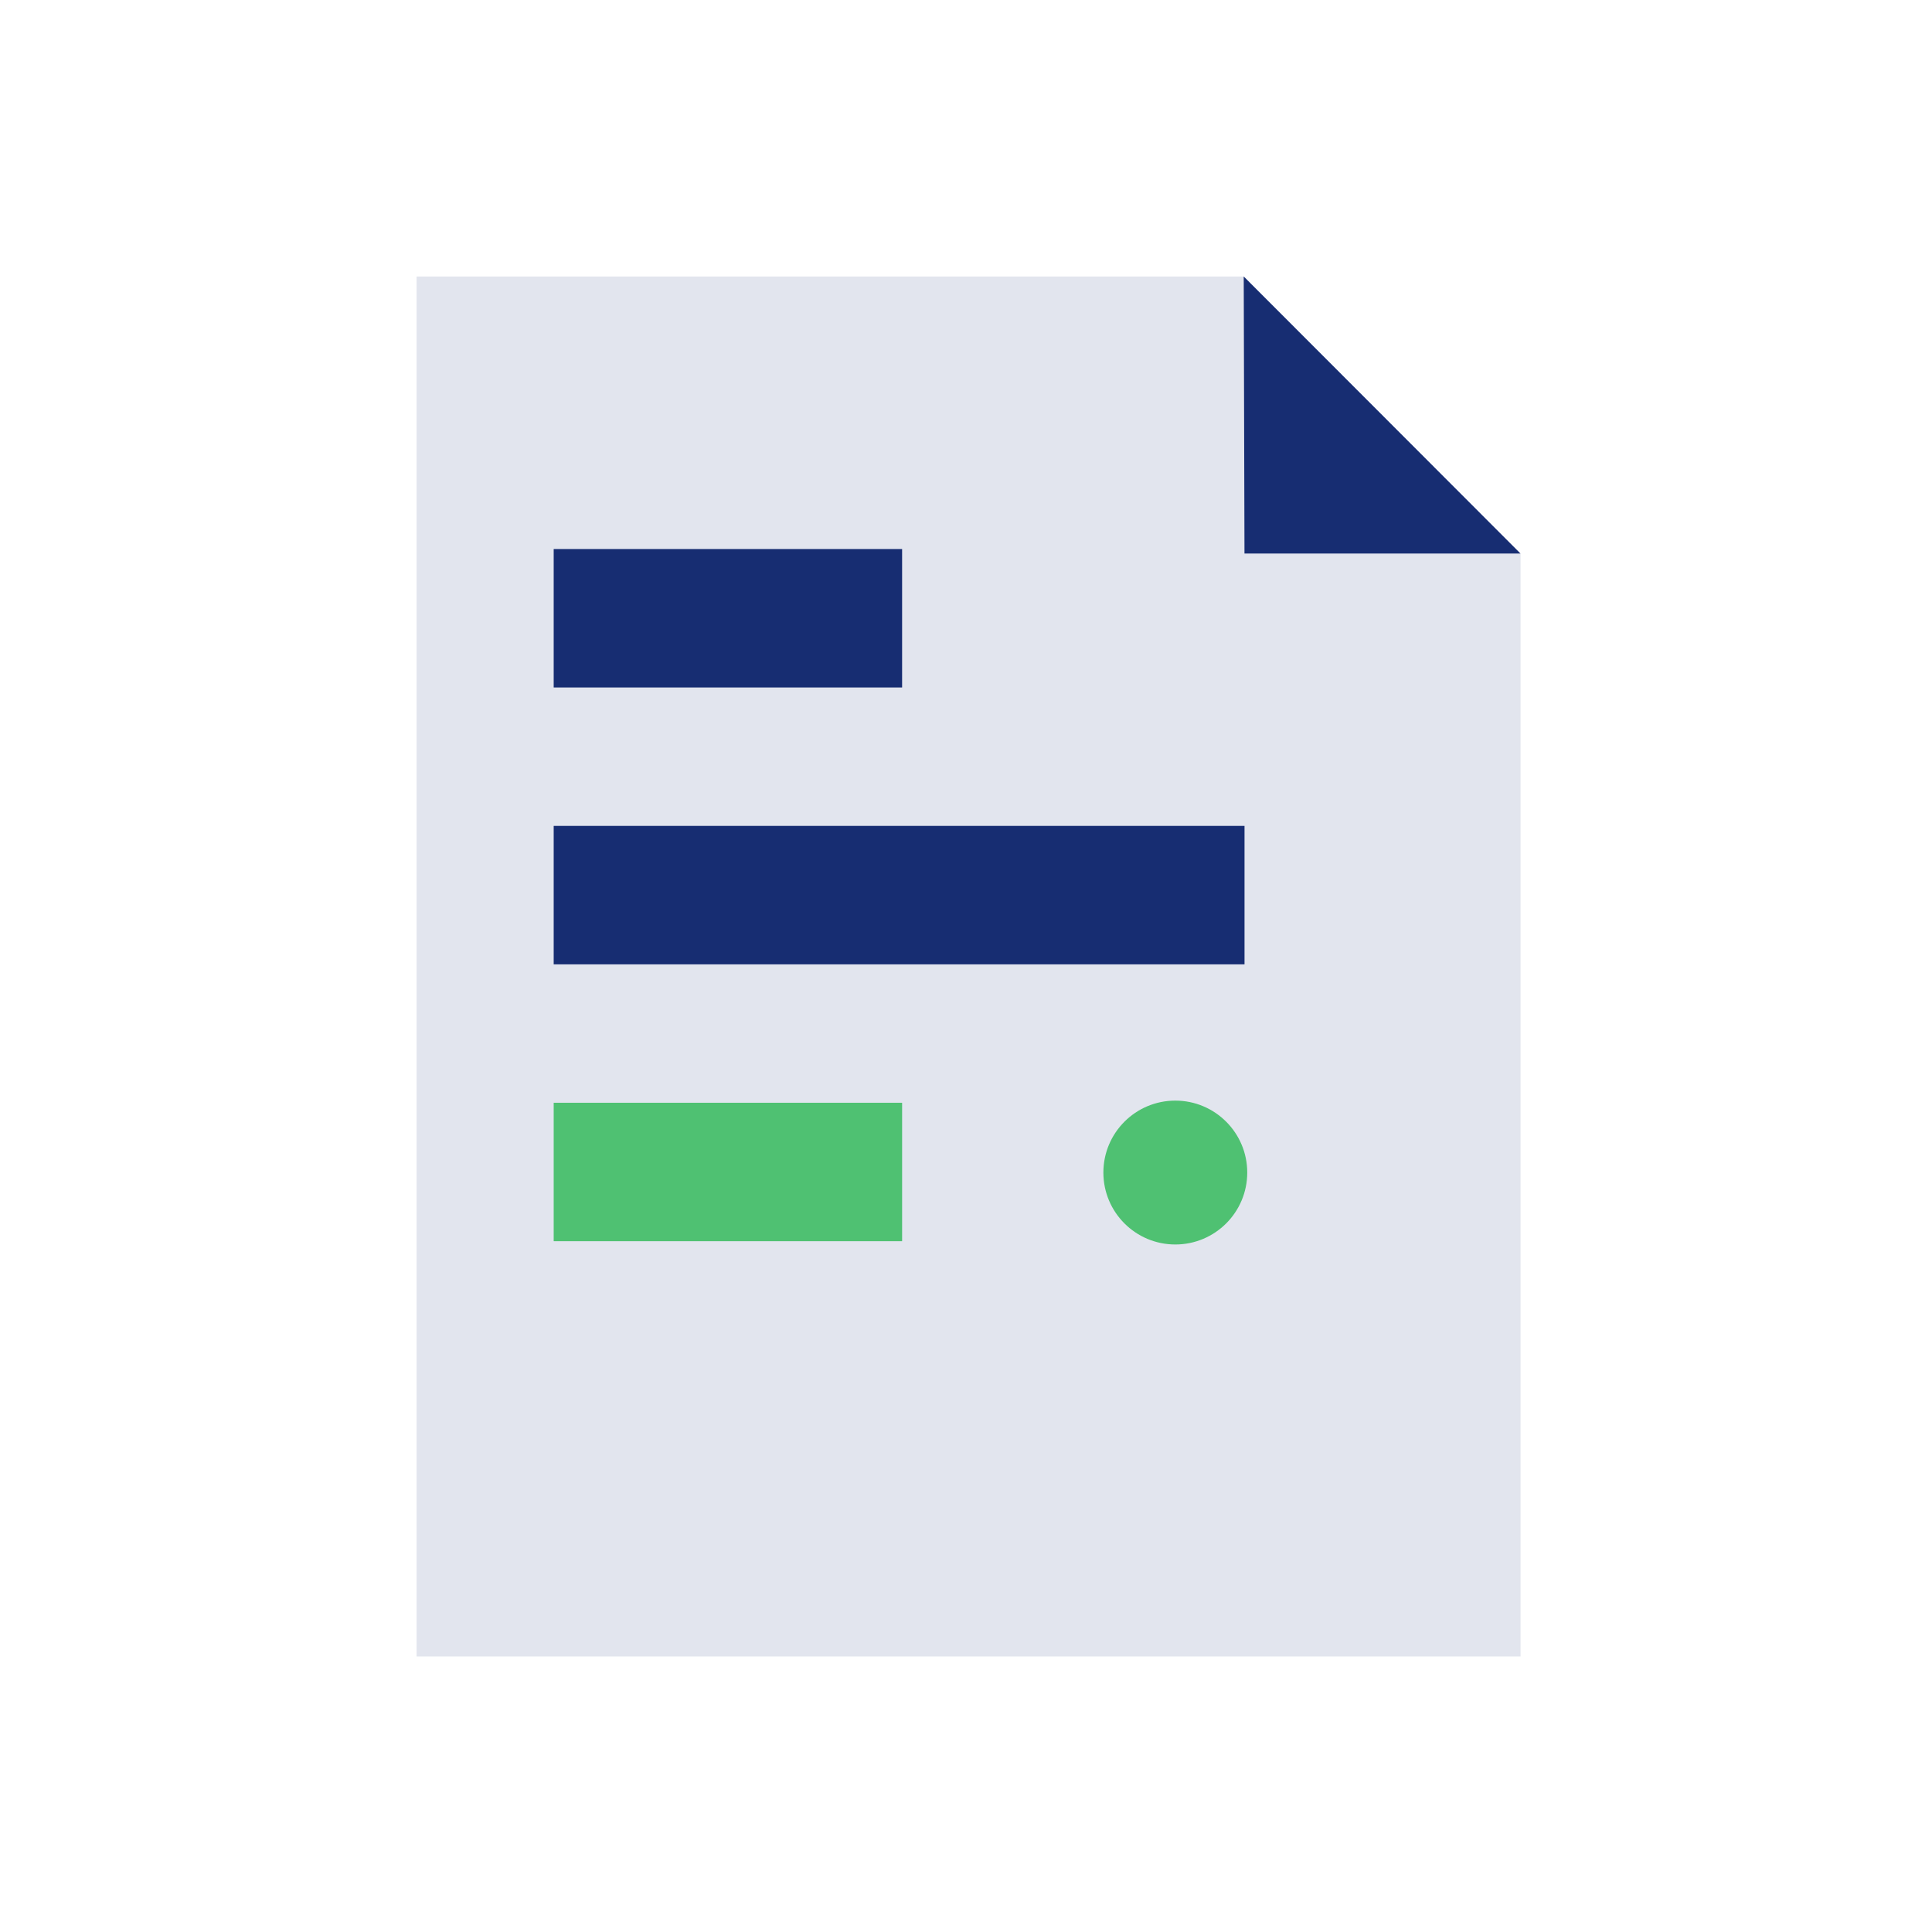
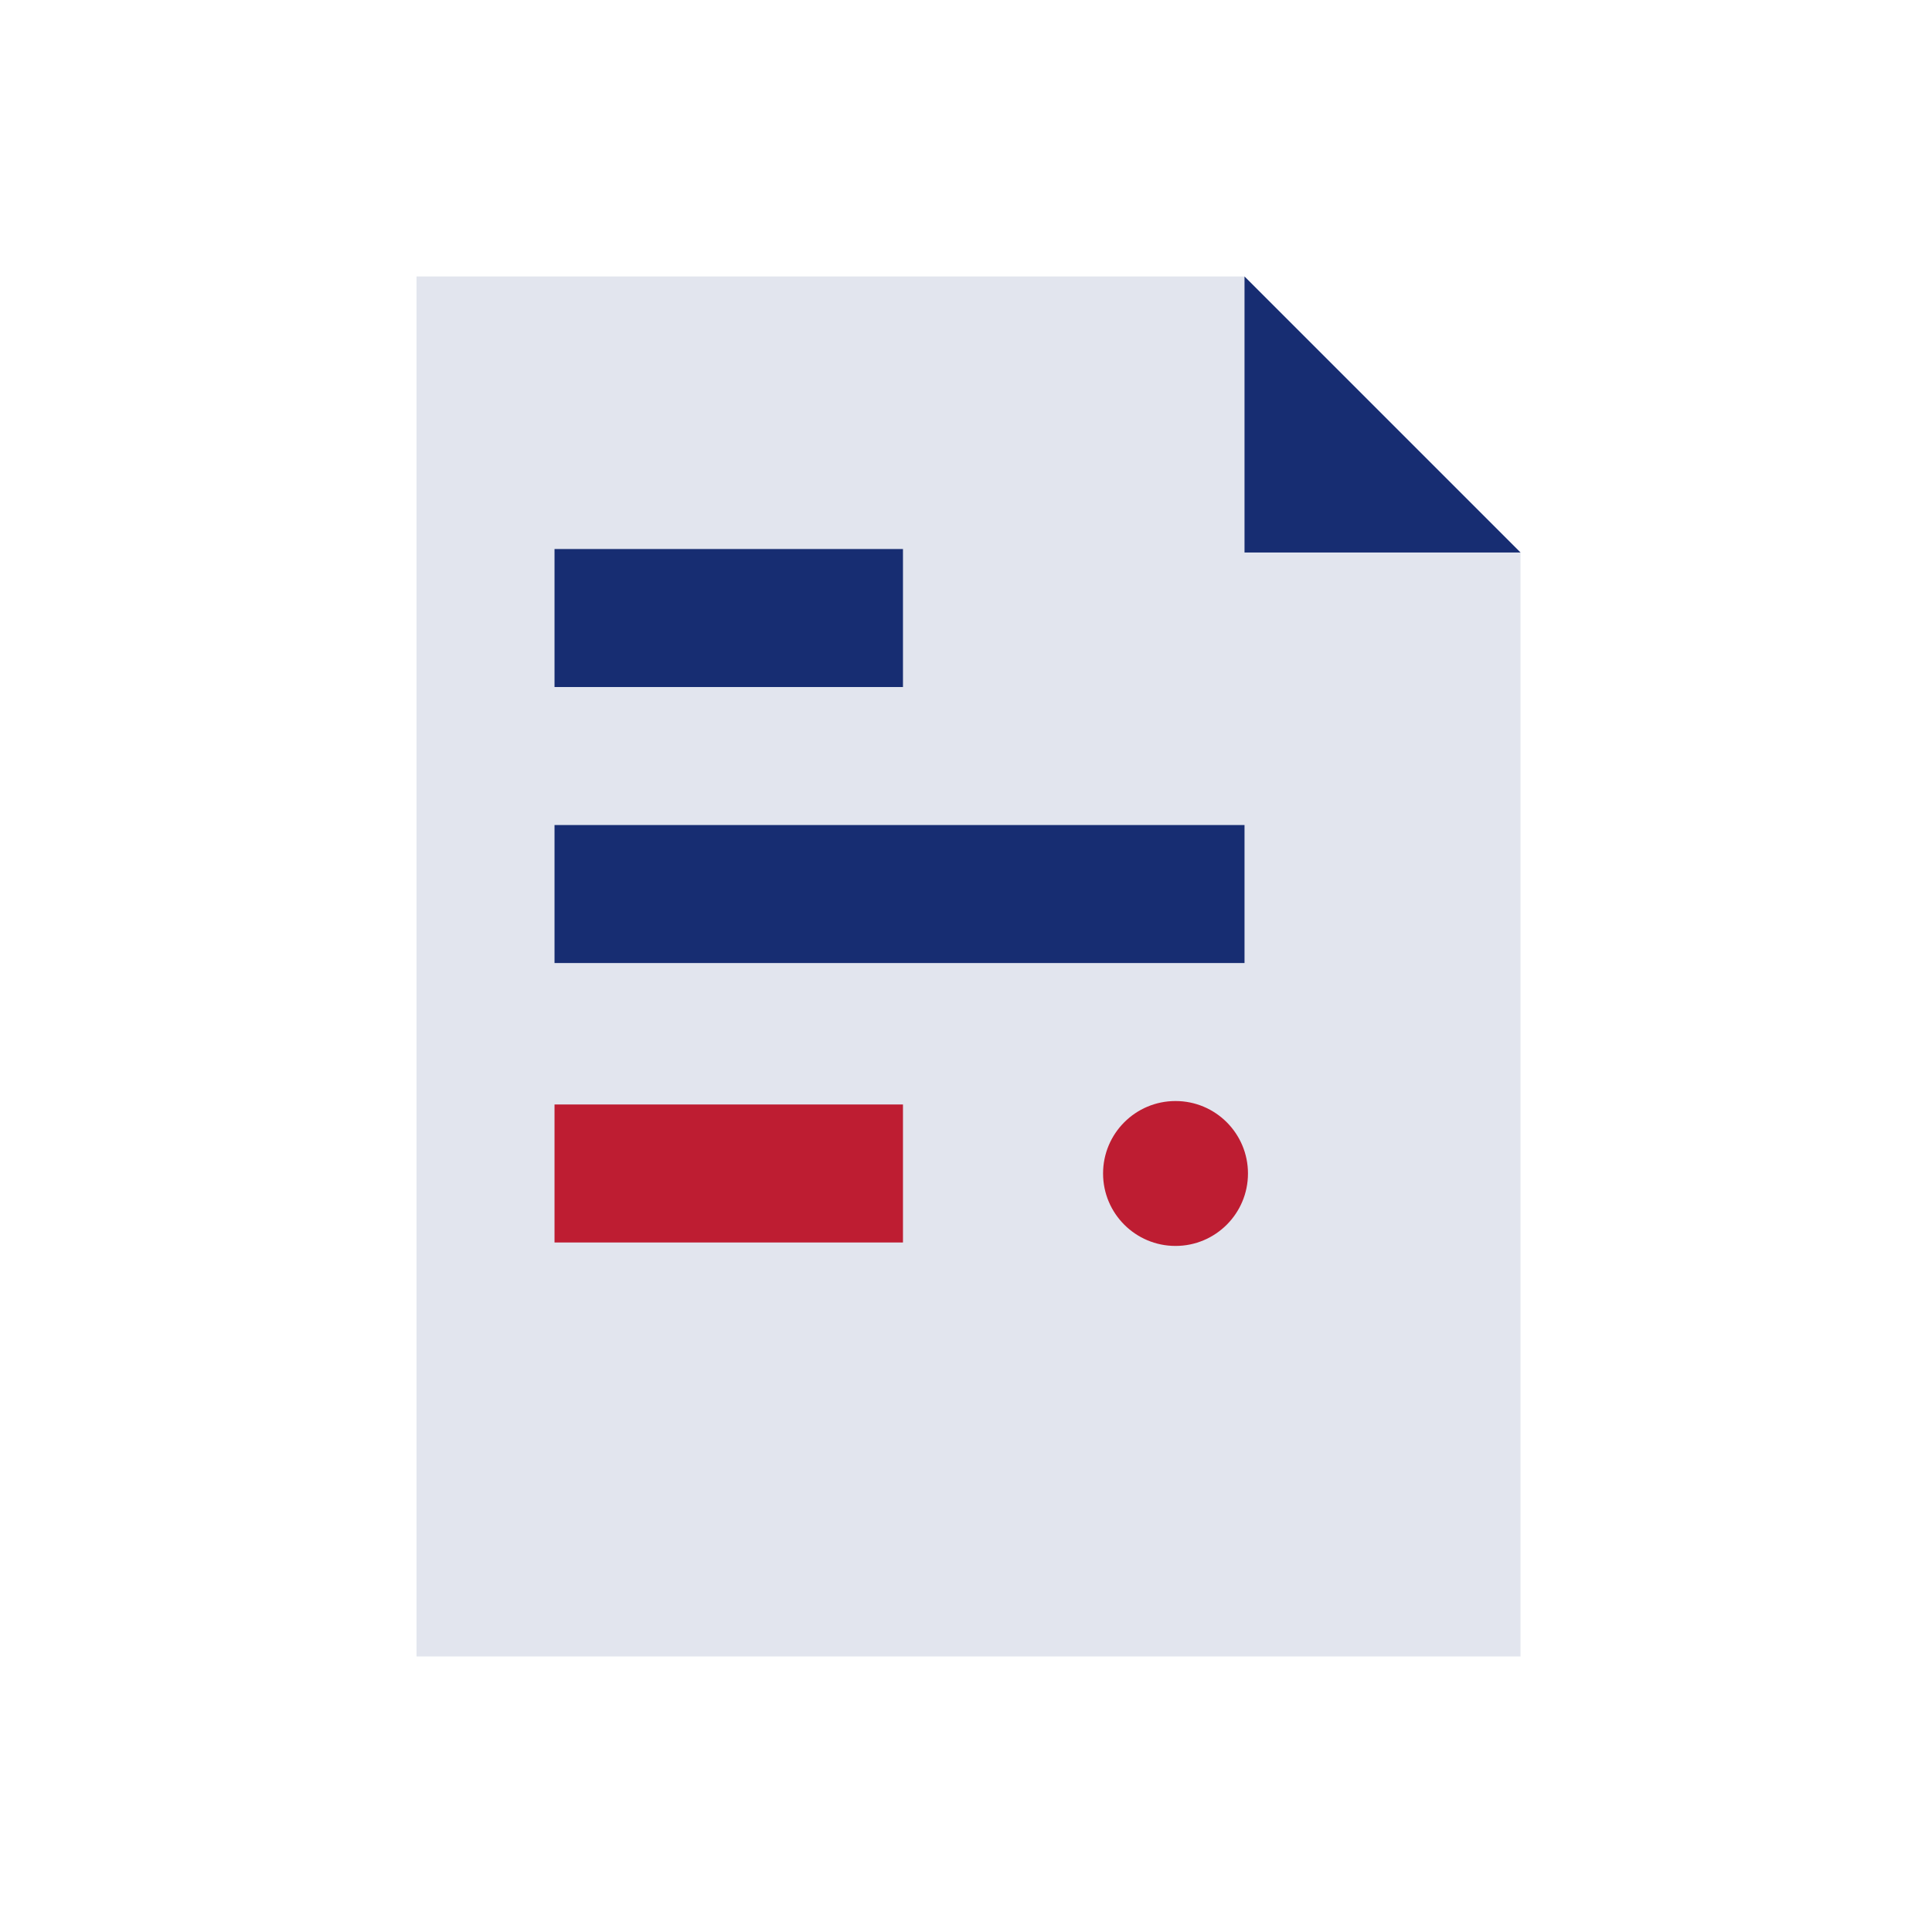
- <svg xmlns="http://www.w3.org/2000/svg" viewBox="0 0 56 56">
-   <path fill="none" d="M0 0h56v56H0z" />
-   <g transform="translate(12.073 8.014)">
-     <path d="M23.977 0H.001v40h32V8.031Z" fill="#e2e5ee" />
-     <path fill="#172d72" d="M3.976 7.9h10.099v4.013H3.976zm0 8.025H24v4.013H3.976z" />
-     <path fill="#4fc172" d="M3.976 23.95h10.099v4.013H3.976z" />
-     <circle cx="2.085" cy="2.085" r="2.085" transform="translate(19.909 23.888)" fill="#4fc172" />
-     <path d="m23.977 0 8.022 8.031h-8Z" fill="#172d72" />
+ <svg xmlns="http://www.w3.org/2000/svg" version="1.1" id="图层_1" x="0" y="0" viewBox="0 0 56 56" style="enable-background:new 0 0 56 56" xml:space="preserve">
+   <style>.st0{fill:none}.st2{fill:#172d72}.st3{fill:#be1d32}</style>
+   <g id="组_5977" transform="translate(-83.562 -132.128)">
+     <g id="组_5963" transform="translate(83.562 132.128)">
+       <path id="矩形_5289" class="st0" d="M0 0h56v56H0z" />
+     </g>
+     <g id="组_5966" transform="translate(95.635 140.142)">
+       <g id="组_5964">
+         <path id="路径_17291" d="M24 0H0v40h32V8l-8-8z" style="fill:#e2e5ee" />
+       </g>
+       <path id="矩形_5290" class="st2" d="M4 7.9h10.1v4H4z" />
+       <path id="矩形_5291" class="st2" d="M4 15.9h20v4H4z" />
+       <path id="矩形_5292" class="st3" d="M4 24h10.1v4H4z" />
+       <circle id="椭圆_1333" class="st3" cx="22" cy="26" r="2.1" />
+       <path id="路径_17292" class="st2" d="m24 0 8 8h-8V0z" />
+       <path id="直线_390" class="st0" d="m24 0 8 8" />
+     </g>
  </g>
-   <path fill="#172d72" d="m36.051 8.014 8.022 8.031" />
</svg>
